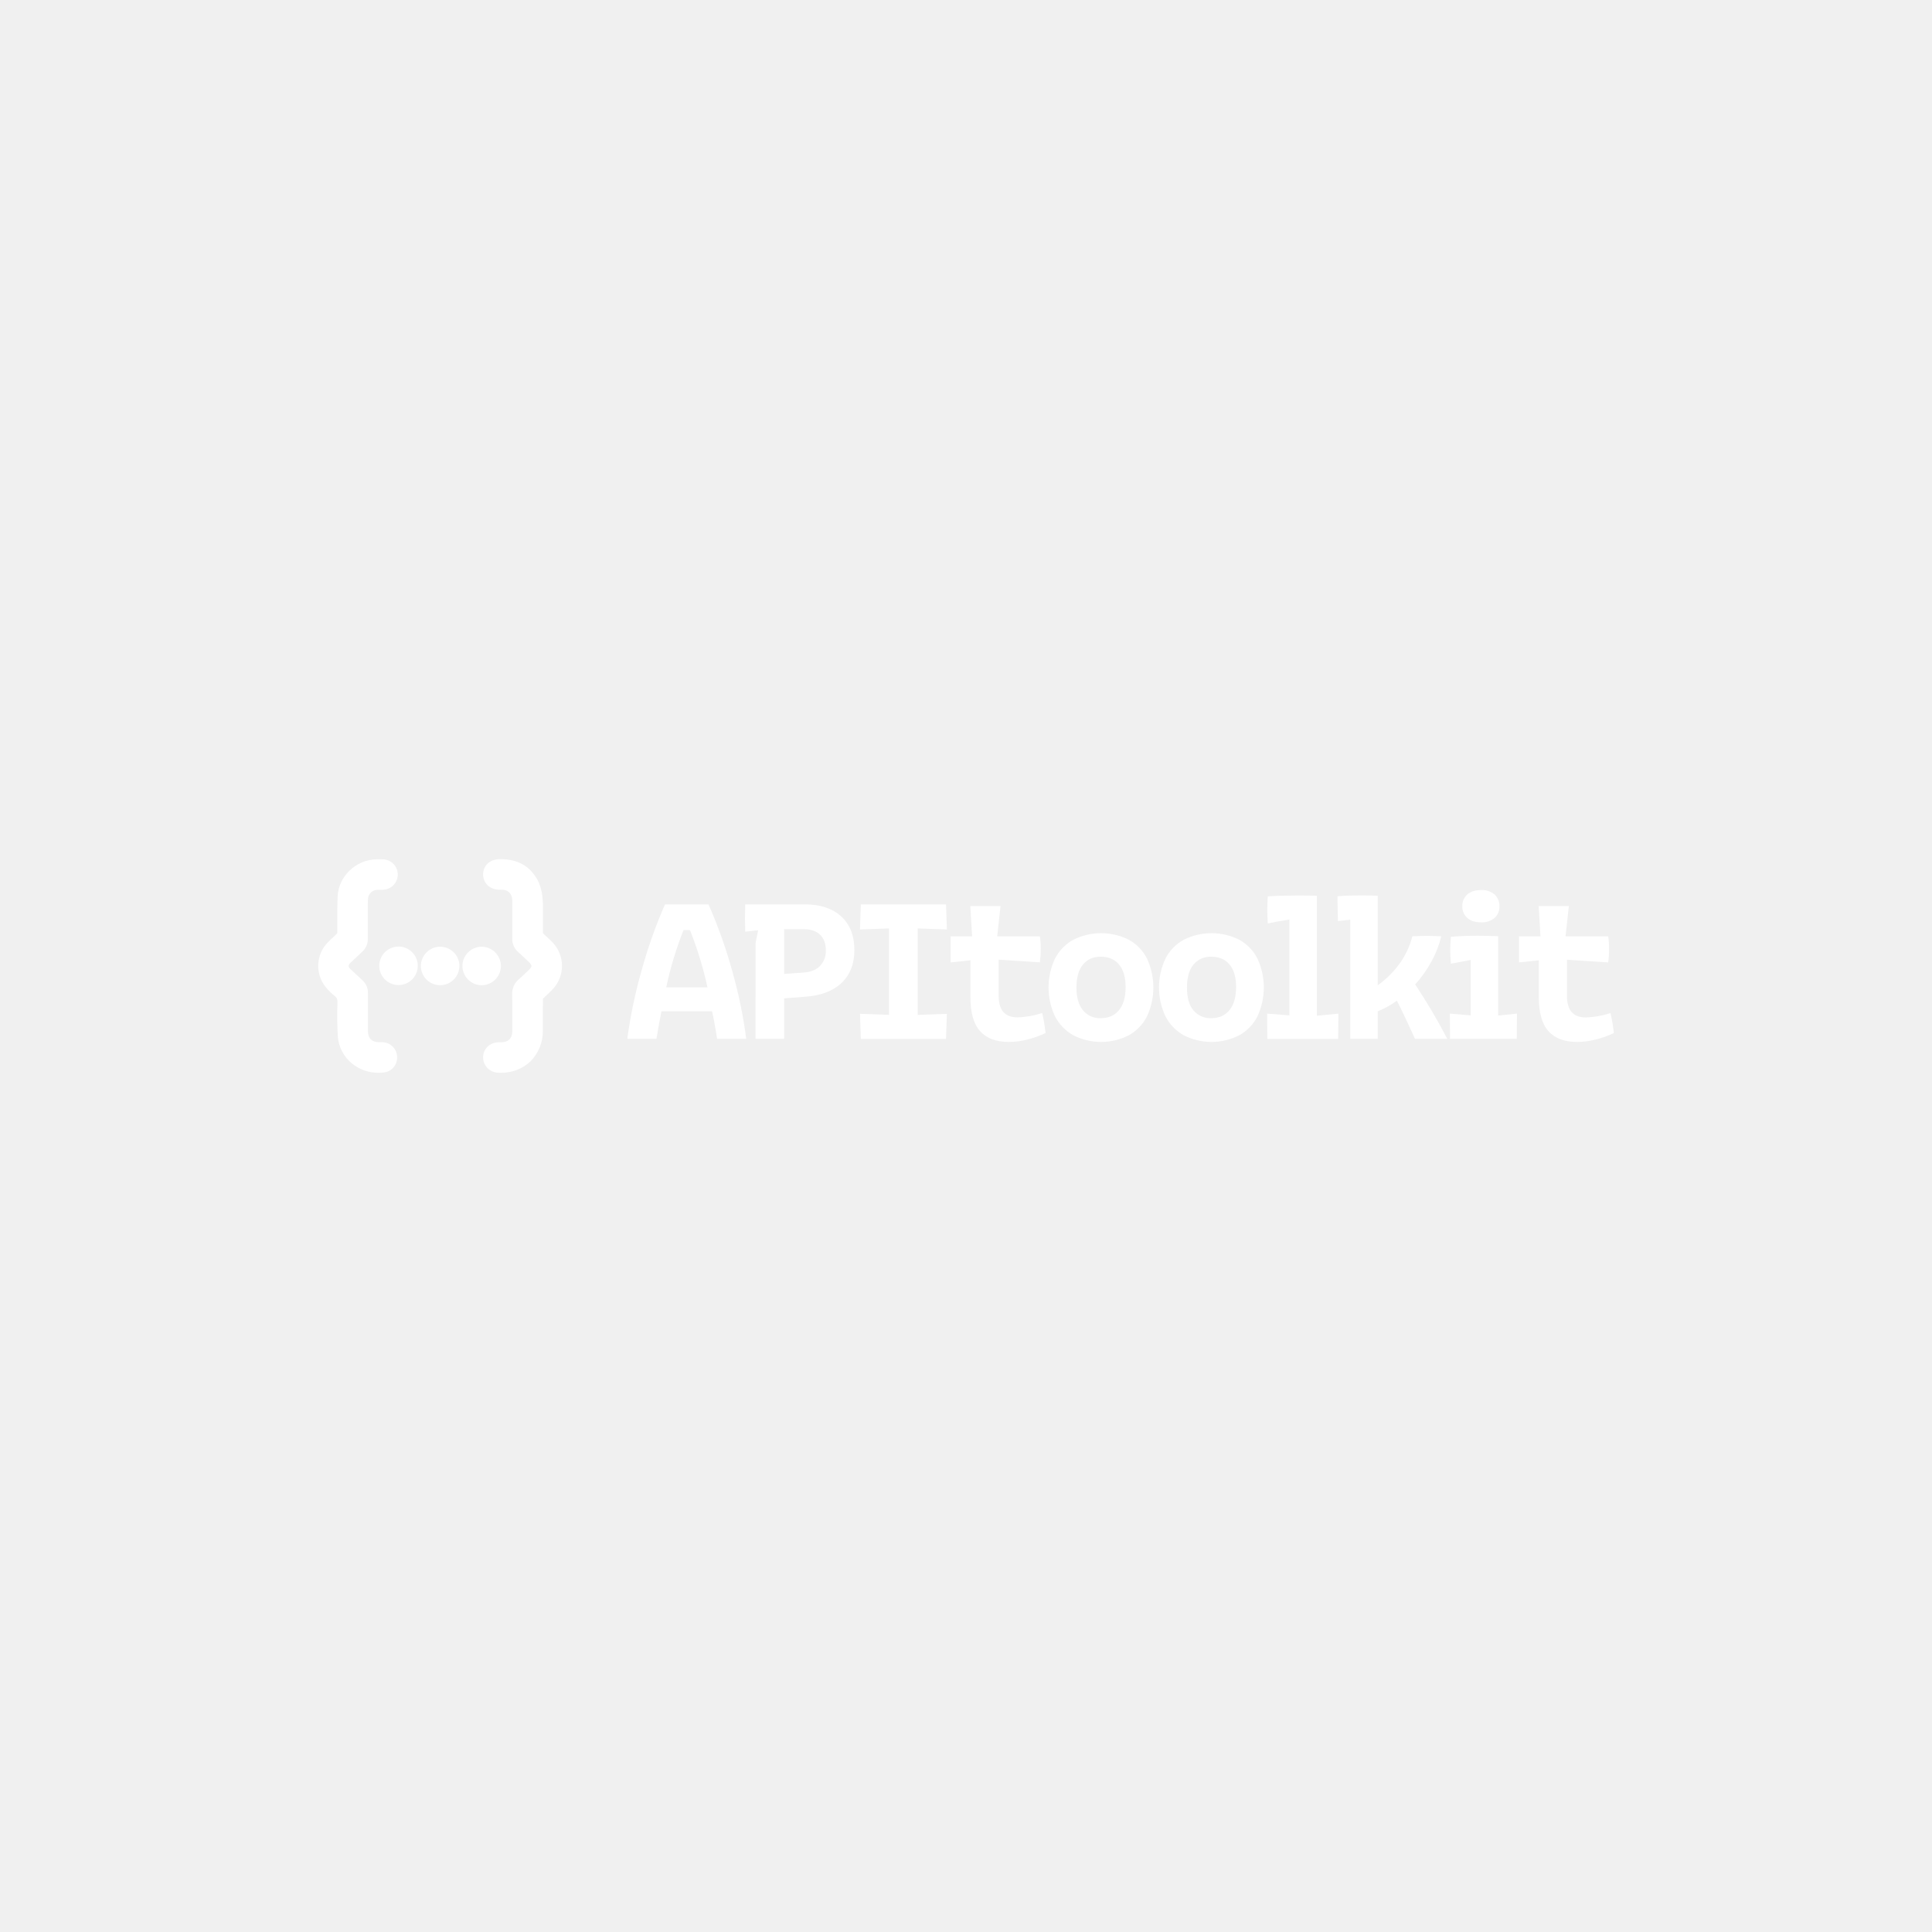
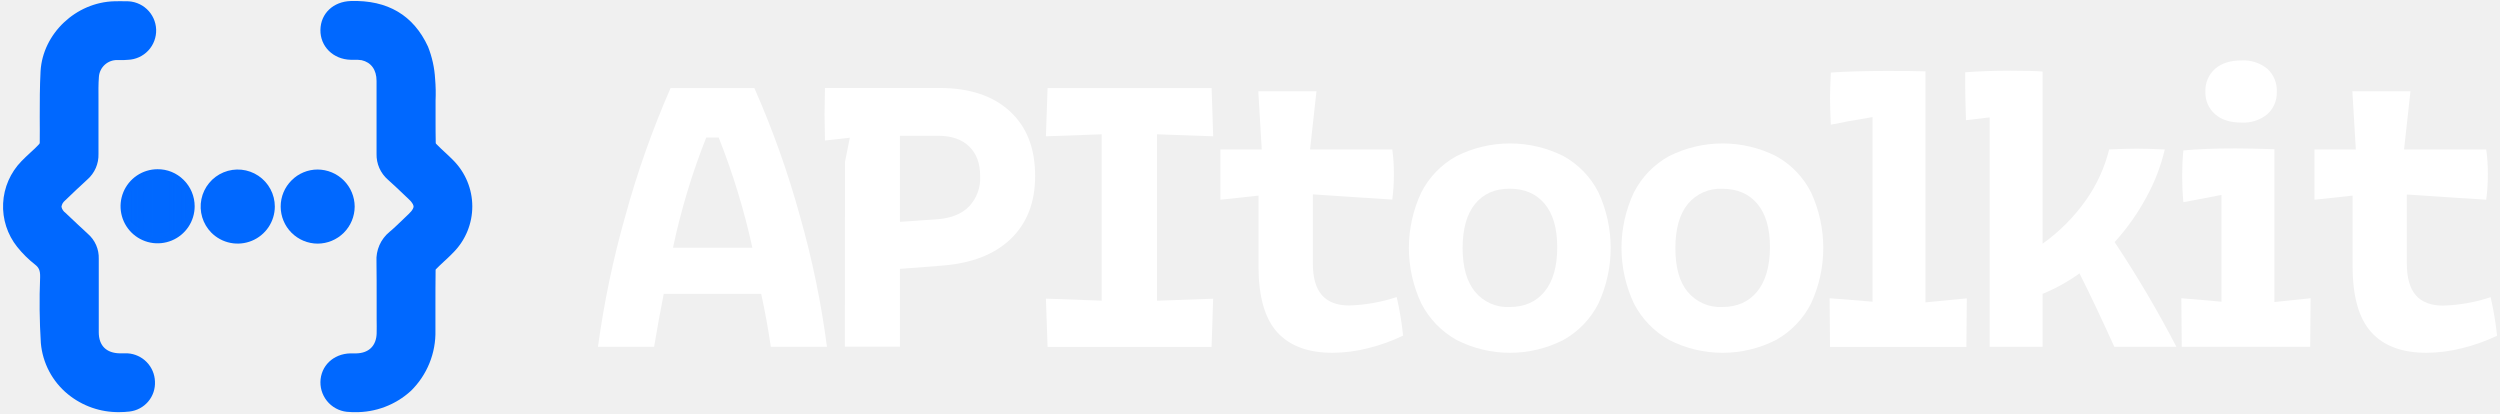
- <svg xmlns="http://www.w3.org/2000/svg" id="Layer_1" data-name="Layer 1" viewBox="0 0 1080 1080">
-   <defs>
-     <style>.cls-1{fill:#fff;}.cls-2{clip-path:url(#clip-path);}</style>
-     <clipPath id="clip-path">
-       <path class="cls-1" d="M231.67,539.92v0a8.91,8.91,0,0,1-8.84,8.92h0a8.92,8.92,0,0,1-.07-17.84,8.71,8.71,0,0,1,6.28,2.55A8.9,8.9,0,0,1,231.67,539.92Z" />
-     </clipPath>
-   </defs>
-   <path class="cls-1" d="M231.67,539.92v0a8.91,8.91,0,0,1-8.84,8.92h0a8.92,8.92,0,0,1-.07-17.84,8.71,8.71,0,0,1,6.28,2.55A8.9,8.9,0,0,1,231.67,539.92Z" />
-   <g class="cls-2">
-     <rect class="cls-1" x="213.85" y="531" width="0.03" height="17.87" />
-     <rect class="cls-1" x="213.88" y="531" width="0.34" height="17.87" />
-     <rect class="cls-1" x="214.21" y="531" width="0.34" height="17.87" />
-     <rect class="cls-1" x="214.55" y="531" width="0.34" height="17.87" />
-     <rect class="cls-1" x="214.89" y="531" width="0.34" height="17.87" />
-     <rect class="cls-1" x="215.22" y="531" width="0.34" height="17.87" />
-     <rect class="cls-1" x="215.56" y="531" width="0.34" height="17.87" />
-     <rect class="cls-1" x="215.89" y="531" width="0.34" height="17.87" />
-     <rect class="cls-1" x="216.23" y="531" width="0.34" height="17.87" />
-     <rect class="cls-1" x="216.56" y="531" width="0.34" height="17.87" />
-     <rect class="cls-1" x="216.9" y="531" width="0.34" height="17.87" />
-     <rect class="cls-1" x="217.23" y="531" width="0.34" height="17.87" />
-     <rect class="cls-1" x="217.57" y="531" width="0.34" height="17.87" />
-     <rect class="cls-1" x="217.91" y="531" width="0.34" height="17.87" />
-     <rect class="cls-1" x="218.24" y="531" width="0.34" height="17.87" />
-     <rect class="cls-1" x="218.58" y="531" width="0.34" height="17.87" />
-     <rect class="cls-1" x="218.91" y="531" width="0.34" height="17.87" />
-     <rect class="cls-1" x="219.25" y="531" width="0.34" height="17.87" />
-     <rect class="cls-1" x="219.58" y="531" width="0.34" height="17.87" />
-     <rect class="cls-1" x="219.92" y="531" width="0.34" height="17.87" />
-     <rect class="cls-1" x="220.26" y="531" width="0.34" height="17.87" />
-     <rect class="cls-1" x="220.59" y="531" width="0.34" height="17.87" />
-     <rect class="cls-1" x="220.93" y="531" width="0.34" height="17.87" />
-     <rect class="cls-1" x="221.26" y="531" width="0.34" height="17.87" />
-     <rect class="cls-1" x="221.6" y="531" width="0.34" height="17.87" />
-     <rect class="cls-1" x="221.93" y="531" width="0.34" height="17.87" />
-     <rect class="cls-1" x="222.27" y="531" width="0.34" height="17.87" />
-     <rect class="cls-1" x="222.6" y="531" width="0.34" height="17.87" />
-     <rect class="cls-1" x="222.94" y="531" width="0.34" height="17.87" />
-     <rect class="cls-1" x="223.28" y="531" width="0.34" height="17.87" />
-     <rect class="cls-1" x="223.61" y="531" width="0.34" height="17.87" />
-     <rect class="cls-1" x="223.95" y="531" width="0.34" height="17.87" />
-     <rect class="cls-1" x="224.28" y="531" width="0.34" height="17.87" />
-     <rect class="cls-1" x="224.62" y="531" width="0.34" height="17.87" />
-     <rect class="cls-1" x="224.95" y="531" width="0.34" height="17.87" />
-     <rect class="cls-1" x="225.29" y="531" width="0.34" height="17.87" />
-     <rect class="cls-1" x="225.62" y="531" width="0.34" height="17.87" />
-     <rect class="cls-1" x="225.96" y="531" width="0.34" height="17.87" />
-     <rect class="cls-1" x="226.3" y="531" width="0.34" height="17.87" />
-     <rect class="cls-1" x="226.63" y="531" width="0.34" height="17.87" />
-     <rect class="cls-1" x="226.97" y="531" width="0.34" height="17.87" />
-     <rect class="cls-1" x="227.3" y="531" width="0.34" height="17.87" />
-     <rect class="cls-1" x="227.64" y="531" width="0.34" height="17.87" />
-     <rect class="cls-1" x="227.97" y="531" width="0.34" height="17.87" />
-     <rect class="cls-1" x="228.31" y="531" width="0.34" height="17.87" />
-     <rect class="cls-1" x="228.65" y="531" width="0.34" height="17.87" />
-     <rect class="cls-1" x="228.98" y="531" width="0.34" height="17.87" />
-     <rect class="cls-1" x="229.32" y="531" width="0.34" height="17.87" />
-     <rect class="cls-1" x="229.65" y="531" width="0.34" height="17.87" />
-     <rect class="cls-1" x="229.99" y="531" width="0.34" height="17.87" />
-     <rect class="cls-1" x="230.32" y="531" width="0.34" height="17.87" />
-     <rect class="cls-1" x="230.66" y="531" width="0.34" height="17.87" />
-     <rect class="cls-1" x="230.99" y="531" width="0.34" height="17.87" />
-     <rect class="cls-1" x="231.33" y="531" width="0.34" height="17.87" />
+ <svg xmlns="http://www.w3.org/2000/svg" width="726" height="120" viewBox="0 0 726 120" fill="none">
+   <path d="M370.89 96.46C367.277 92.46 365.47 86.073 365.47 77.3V56.8L354.41 58V43.4H366.41L365.41 26.51H382.3L380.44 43.4H404.32C404.645 45.756 404.799 48.132 404.78 50.51C404.796 53.001 404.642 55.49 404.32 57.96L381.25 56.45V76.45C381.25 80.637 382.127 83.723 383.88 85.71C385.633 87.697 388.253 88.697 391.74 88.71C396.455 88.58 401.126 87.754 405.6 86.26C406.451 89.948 407.072 93.685 407.46 97.45C404.221 99.021 400.825 100.248 397.33 101.11C393.942 101.983 390.459 102.433 386.96 102.45C379.86 102.45 374.503 100.453 370.89 96.46Z" fill="white" />
+   <path d="M633.46 86.61L645.11 87.61V56.61L634.05 58.71C633.81 56.14 633.7 53.62 633.7 51.14C633.7 48.66 633.81 46.09 634.05 43.68C638.243 43.287 643.327 43.093 649.3 43.1C651.793 43.1 655.523 43.177 660.49 43.33V87.71L671 86.61L670.88 100.71H633.58L633.46 86.61ZM643.25 33.15C642.325 32.342 641.594 31.337 641.109 30.208C640.625 29.08 640.399 27.857 640.45 26.63C640.392 25.384 640.613 24.142 641.098 22.993C641.582 21.844 642.318 20.818 643.25 19.99C645.11 18.363 647.673 17.55 650.94 17.55C653.661 17.394 656.341 18.265 658.45 19.99C659.364 20.829 660.082 21.859 660.553 23.006C661.025 24.154 661.239 25.391 661.18 26.63C661.232 27.851 661.014 29.067 660.542 30.194C660.07 31.321 659.356 32.33 658.45 33.15C656.342 34.879 653.662 35.753 650.94 35.6C647.647 35.6 645.083 34.783 643.25 33.15Z" fill="white" />
+   <path d="M603.88 79.39C600.559 81.789 596.964 83.784 593.17 85.33V100.71H577.79V34.09L570.92 34.9C570.767 30.087 570.69 26.753 570.69 24.9V21C574.417 20.693 578.803 20.537 583.85 20.53C588.117 20.53 591.223 20.61 593.17 20.77V70.77C598.046 67.3 602.299 63.029 605.75 58.14C608.897 53.689 611.186 48.69 612.5 43.4C615.92 43.247 618.587 43.17 620.5 43.17C622.5 43.17 625.23 43.25 628.65 43.4C627.52 48.22 625.737 52.863 623.35 57.2C620.807 61.93 617.698 66.332 614.09 70.31C620.611 80.114 626.6 90.262 632.03 100.71H614C610.127 92.17 606.753 85.063 603.88 79.39Z" fill="white" />
+   <path d="M531.32 86.61L543.79 87.61V34C538.583 34.853 534.543 35.59 531.67 36.21C531.52 32.8 531.44 30.27 531.44 28.64C531.44 26.86 531.52 24.33 531.67 21.07C535.943 20.763 541.457 20.607 548.21 20.6C553.177 20.6 556.827 20.64 559.16 20.72V87.81L571.16 86.64L571.04 100.74H531.44L531.32 86.61Z" fill="white" />
+   <path d="M423 98.73C418.611 96.287 415.045 92.598 412.75 88.13C410.373 83.085 409.14 77.577 409.14 72C409.14 66.423 410.373 60.915 412.75 55.87C415.031 51.405 418.603 47.729 423 45.32C427.811 42.91 433.119 41.655 438.5 41.655C443.881 41.655 449.189 42.91 454 45.32C458.384 47.727 461.936 51.405 464.19 55.87C466.529 60.926 467.74 66.43 467.74 72C467.74 77.57 466.529 83.074 464.19 88.13C461.924 92.599 458.376 96.289 454 98.73C449.2 101.179 443.888 102.455 438.5 102.455C433.112 102.455 427.8 101.179 423 98.73ZM428.36 84.73C429.567 86.196 431.1 87.359 432.836 88.128C434.572 88.897 436.463 89.251 438.36 89.16C442.707 89.16 446.103 87.663 448.55 84.67C450.997 81.677 452.22 77.387 452.22 71.8C452.22 66.287 450.997 62.073 448.55 59.16C446.103 56.247 442.707 54.793 438.36 54.8C434.093 54.8 430.76 56.273 428.36 59.22C425.96 62.167 424.753 66.437 424.74 72.03C424.747 77.563 425.957 81.803 428.37 84.75L428.36 84.73Z" fill="white" />
+   <path d="M484.74 98.73C480.351 96.287 476.785 92.598 474.49 88.13C472.113 83.085 470.88 77.577 470.88 72C470.88 66.423 472.113 60.915 474.49 55.87C476.771 51.405 480.343 47.729 484.74 45.32C489.551 42.91 494.859 41.655 500.24 41.655C505.621 41.655 510.928 42.91 515.74 45.32C520.124 47.727 523.676 51.405 525.93 55.87C528.269 60.926 529.48 66.43 529.48 72C529.48 77.57 528.269 83.074 525.93 88.13C523.664 92.599 520.116 96.289 515.74 98.73C510.94 101.179 505.628 102.455 500.24 102.455C494.852 102.455 489.54 101.179 484.74 98.73ZM490.09 84.73C491.299 86.194 492.832 87.356 494.567 88.125C496.303 88.894 498.194 89.248 500.09 89.16C504.437 89.16 507.833 87.663 510.28 84.67C512.727 81.677 513.967 77.393 514 71.82C514 66.307 512.777 62.093 510.33 59.18C507.883 56.267 504.487 54.813 500.14 54.82C498.244 54.73 496.354 55.082 494.618 55.849C492.882 56.616 491.349 57.777 490.14 59.24C487.74 62.193 486.537 66.463 486.53 72.05C486.523 77.637 487.71 81.87 490.09 84.75V84.73Z" fill="white" />
+   <path d="M688.61 96.46C684.997 92.46 683.193 86.073 683.2 77.3V56.8L672.13 58V43.4H684.13L683.13 26.51H700L698.14 43.4H722C722.329 45.755 722.486 48.132 722.47 50.51C722.485 53.014 722.328 55.517 722 58L698.94 56.49V76.49C698.94 80.677 699.813 83.763 701.56 85.75C703.307 87.737 705.927 88.737 709.42 88.75C714.135 88.62 718.806 87.794 723.28 86.3C724.13 89.989 724.755 93.725 725.15 97.49C721.902 99.046 718.5 100.259 715 101.11C711.615 101.983 708.135 102.433 704.64 102.45C697.547 102.45 692.203 100.453 688.61 96.46Z" fill="white" />
+   <path d="M303.74 86.73L319.93 87.31V39L303.74 39.58L304.21 25.58H351.85L352.31 39.58L336 39V87.33L352.3 86.75L351.84 100.75H304.21L303.74 86.73Z" fill="white" />
+   <path d="M245.39 47L246.79 40L239.57 40.81L239.45 33.24L239.57 25.55H272.88C281.547 25.55 288.34 27.803 293.26 32.31C298.18 36.817 300.627 43.107 300.6 51.18C300.6 58.787 298.23 64.86 293.49 69.4C288.75 73.94 282.037 76.523 273.35 77.15L261.35 78.08V100.68H245.35L245.39 47ZM272.3 63.66C276.26 63.353 279.307 62.11 281.44 59.93C282.531 58.763 283.376 57.389 283.926 55.89C284.475 54.39 284.718 52.795 284.64 51.2C284.64 47.467 283.573 44.573 281.44 42.52C279.3 40.46 276.3 39.43 272.44 39.43H261.35V64.43L272.3 63.66Z" fill="white" />
+   <path d="M181.57 62.8C185.048 50.09 189.446 37.651 194.73 25.58H219.07C224.411 37.679 228.85 50.156 232.35 62.91C235.874 75.301 238.481 87.936 240.15 100.71H223.85C223.07 95.43 222.137 90.303 221.05 85.33H192.75C191.823 89.997 190.89 95.123 189.95 100.71H173.65C175.392 87.902 178.039 75.234 181.57 62.8ZM218.49 71.94C216.1 61.026 212.83 50.325 208.71 39.94H205.09C200.973 50.315 197.742 61.02 195.43 71.94H218.49Z" fill="white" />
+   <path d="M131.75 73.22C130.85 74.16 129.87 75.08 129.08 75.8C128.29 76.52 127.36 77.4 126.55 78.23C126.55 78.23 126.55 78.32 126.5 78.37C126.45 81.94 126.45 85.6 126.45 89.15V90.77C126.45 92.5 126.45 94.23 126.45 95.98C126.525 99.229 125.934 102.459 124.713 105.47C123.492 108.482 121.667 111.211 119.35 113.49C114.898 117.578 109.044 119.798 103 119.69C102.52 119.69 102 119.69 101.55 119.64C100.42 119.627 99.303 119.391 98.264 118.946C97.225 118.501 96.284 117.856 95.494 117.047C94.705 116.238 94.083 115.281 93.663 114.232C93.244 113.182 93.035 112.06 93.05 110.93C93.14 106.25 96.78 102.76 101.72 102.62H103.53C107.12 102.52 109.26 100.42 109.38 96.85C109.43 95.48 109.38 94.07 109.38 92.74V90.88C109.38 89.43 109.38 88 109.38 86.56C109.38 83.15 109.38 79.56 109.33 75.98C109.234 74.349 109.524 72.718 110.178 71.22C110.831 69.722 111.829 68.399 113.09 67.36C114.32 66.36 115.55 65.13 116.74 64.01L117.59 63.19L118.74 62.09C119.96 60.94 120.1 60.24 120.1 59.99C120.1 59.74 119.96 58.99 118.7 57.84L117.25 56.46C115.75 55.03 114.2 53.55 112.65 52.18C111.577 51.247 110.725 50.088 110.154 48.786C109.583 47.484 109.309 46.071 109.35 44.65C109.35 37.02 109.35 30.3 109.35 23.48C109.35 20.26 107.76 18.1 105.02 17.48C104.302 17.374 103.575 17.334 102.85 17.36H101.85C96.76 17.24 92.98 13.5 93.05 8.69C93.12 3.88 96.82 0.46 101.84 0.3C112.54 -0.04 120.08 4.42 124.29 13.54C125.487 16.547 126.186 19.728 126.36 22.96C126.537 25.018 126.58 27.086 126.49 29.15V29.32C126.49 30.17 126.49 31.02 126.49 31.87V35.08C126.49 37.22 126.49 39.42 126.54 41.55C126.556 41.619 126.586 41.684 126.63 41.74C127.43 42.58 128.36 43.44 129.18 44.2L129.41 44.41C130.15 45.1 130.92 45.82 131.67 46.59C135.171 50.133 137.141 54.908 137.156 59.889C137.171 64.869 135.23 69.656 131.75 73.22Z" fill="#0068FF" />
+   <path d="M54.67 59.92C54.673 62.273 53.745 64.531 52.089 66.202C50.432 67.873 48.183 68.822 45.83 68.84C43.464 68.849 41.192 67.918 39.512 66.252C37.833 64.586 36.884 62.321 36.875 59.955C36.866 57.589 37.797 55.317 39.463 53.637C41.129 51.958 43.394 51.009 45.76 51C46.924 50.984 48.08 51.201 49.158 51.639C50.237 52.077 51.217 52.727 52.04 53.55C52.88 54.384 53.545 55.376 53.997 56.47C54.448 57.564 54.677 58.737 54.67 59.92Z" fill="#0068FF" />
+   <path d="M103 60C102.989 62.851 101.851 65.582 99.833 67.597C97.815 69.611 95.081 70.745 92.23 70.75C89.386 70.737 86.662 69.599 84.654 67.585C82.645 65.571 81.515 62.844 81.51 60C81.505 58.579 81.784 57.171 82.33 55.859C82.876 54.548 83.678 53.358 84.69 52.36C85.679 51.365 86.856 50.576 88.151 50.039C89.448 49.502 90.837 49.227 92.24 49.23C95.091 49.243 97.822 50.382 99.837 52.4C101.853 54.417 102.989 57.149 103 60Z" fill="#0068FF" />
+   <path d="M56.53 59.92C56.526 62.044 55.893 64.12 54.712 65.885C53.53 67.65 51.852 69.026 49.89 69.84C47.927 70.653 45.768 70.868 43.684 70.456C41.6 70.044 39.685 69.025 38.179 67.526C36.674 66.027 35.645 64.117 35.224 62.035C34.803 59.952 35.007 57.792 35.811 55.826C36.615 53.86 37.983 52.176 39.743 50.986C41.503 49.796 43.576 49.154 45.7 49.14C47.11 49.122 48.51 49.386 49.817 49.916C51.124 50.447 52.312 51.234 53.31 52.23C54.331 53.233 55.142 54.43 55.695 55.751C56.248 57.071 56.532 58.489 56.53 59.92Z" fill="#0068FF" />
+   <path d="M79.81 60C79.8 62.131 79.16 64.212 77.969 65.979C76.778 67.747 75.091 69.122 73.12 69.932C71.148 70.741 68.981 70.949 66.892 70.529C64.803 70.109 62.885 69.079 61.38 67.57C60.137 66.312 59.222 64.768 58.718 63.073C58.213 61.378 58.134 59.584 58.486 57.852C58.839 56.118 59.613 54.499 60.74 53.136C61.867 51.773 63.312 50.709 64.948 50.037C66.584 49.365 68.36 49.106 70.12 49.283C71.879 49.461 73.568 50.069 75.037 51.053C76.506 52.038 77.71 53.37 78.542 54.93C79.375 56.49 79.81 58.231 79.81 60Z" fill="#0068FF" />
+   <path d="M45 110.76C45.118 112.888 44.417 114.98 43.041 116.607C41.665 118.234 39.718 119.273 37.6 119.51C36.627 119.623 35.649 119.68 34.67 119.68C29.207 119.764 23.892 117.907 19.67 114.44C17.446 112.613 15.61 110.36 14.269 107.813C12.928 105.266 12.109 102.477 11.86 99.61C11.466 93.254 11.396 86.883 11.65 80.52V80.43C11.7 78.43 11.2 77.64 10.2 76.85C8.273 75.344 6.528 73.619 5 71.71C2.138 68.124 0.682 63.617 0.907 59.035C1.132 54.452 3.021 50.109 6.22 46.82C7.09 45.92 8 45.08 8.8 44.34C9.8 43.46 10.6 42.67 11.38 41.84C11.447 41.755 11.5 41.661 11.54 41.56C11.59 39.03 11.54 36.48 11.54 34C11.54 29.64 11.54 25.14 11.78 20.64C12.44 9.75 22.06 0.64 33.24 0.37C34.44 0.37 35.5 0.32 36.54 0.37C38.794 0.289 40.989 1.107 42.64 2.644C44.291 4.181 45.264 6.311 45.345 8.565C45.426 10.819 44.608 13.014 43.071 14.665C41.534 16.316 39.404 17.289 37.15 17.37C36.432 17.437 35.711 17.46 34.99 17.44H34.13C32.769 17.395 31.444 17.882 30.434 18.796C29.425 19.71 28.81 20.981 28.72 22.34C28.56 24.43 28.58 26.63 28.6 28.75C28.6 29.6 28.6 30.46 28.6 31.31V34.31C28.6 37.73 28.6 41.31 28.6 44.72C28.642 46.115 28.375 47.501 27.819 48.781C27.262 50.06 26.429 51.2 25.38 52.12C23.2 54.12 21.07 56.12 19.01 58.12L18.85 58.27C18.307 58.714 17.95 59.346 17.85 60.04C17.996 60.751 18.407 61.381 19 61.8L19.6 62.37C21.54 64.2 23.55 66.11 25.54 67.93C26.569 68.829 27.385 69.947 27.928 71.201C28.471 72.455 28.728 73.814 28.68 75.18C28.68 77.23 28.68 79.29 28.68 81.35V89.35C28.68 91.72 28.68 94.1 28.68 96.48C28.68 100.39 30.91 102.57 34.86 102.61H35.86C36.26 102.61 36.67 102.61 37.07 102.61C39.167 102.743 41.14 103.65 42.606 105.156C44.072 106.663 44.925 108.66 45 110.76Z" fill="#0068FF" />
+   <mask id="mask0_1_77" style="mask-type:luminance" maskUnits="userSpaceOnUse" x="36" y="50" width="19" height="19">
+     <path d="M54.67 59.92C54.673 62.273 53.745 64.531 52.089 66.202C50.432 67.873 48.183 68.822 45.83 68.84C43.464 68.849 41.192 67.918 39.512 66.252C37.833 64.586 36.884 62.321 36.875 59.955C36.866 57.589 37.797 55.317 39.463 53.637C41.129 51.958 43.394 51.009 45.76 51C46.924 50.984 48.08 51.201 49.158 51.639C50.237 52.077 51.217 52.727 52.04 53.55C52.88 54.384 53.545 55.376 53.997 56.47C54.448 57.564 54.677 58.737 54.67 59.92Z" fill="white" />
+   </mask>
+   <g mask="url(#mask0_1_77)">
+     <path d="M36.88 51H36.85V68.87H36.88V51Z" fill="#0068FF" />
+     <path d="M37.22 51H36.88V68.87H37.22V51Z" fill="#0068FF" />
+     <path d="M37.55 51H37.21V68.87H37.55V51Z" fill="#0068FF" />
+     <path d="M37.89 51H37.55V68.87H37.89V51Z" fill="#0068FF" />
+     <path d="M38.23 51H37.89V68.87H38.23V51Z" fill="#0068FF" />
+     <path d="M38.56 51H38.22V68.87H38.56V51Z" fill="#0068FF" />
+     <path d="M38.9 51H38.56V68.87H38.9V51Z" fill="#0068FF" />
+     <path d="M39.23 51H38.89V68.87H39.23V51Z" fill="#0068FF" />
+     <path d="M39.57 51H39.23V68.87H39.57V51Z" fill="#0068FF" />
+     <path d="M39.9 51H39.56V68.87H39.9V51Z" fill="#0068FF" />
+     <path d="M40.24 51H39.9V68.87H40.24V51Z" fill="#0068FF" />
+     <path d="M40.57 51H40.23V68.87H40.57V51Z" fill="#0068FF" />
+     <path d="M40.91 51H40.57V68.87H40.91V51Z" fill="#0068FF" />
+     <path d="M41.25 51H40.91V68.87H41.25V51Z" fill="#0068FF" />
+     <path d="M41.58 51H41.24V68.87H41.58V51Z" fill="#0068FF" />
+     <path d="M41.92 51H41.58V68.87H41.92V51Z" fill="#0068FF" />
+     <path d="M42.25 51H41.91V68.87H42.25V51Z" fill="#0068FF" />
+     <path d="M42.59 51H42.25V68.87H42.59V51Z" fill="#0068FF" />
+     <path d="M42.92 51H42.58V68.87H42.92V51Z" fill="#0068FF" />
+     <path d="M43.26 51H42.92V68.87H43.26V51Z" fill="#0068FF" />
+     <path d="M43.6 51H43.26V68.87H43.6V51Z" fill="#0068FF" />
+     <path d="M43.93 51H43.59V68.87H43.93V51Z" fill="#0068FF" />
+     <path d="M44.27 51H43.93V68.87H44.27V51Z" fill="#0068FF" />
+     <path d="M44.6 51H44.26V68.87H44.6V51Z" fill="#0068FF" />
+     <path d="M44.94 51H44.6V68.87H44.94V51Z" fill="#0068FF" />
+     <path d="M45.27 51H44.93V68.87H45.27V51Z" fill="#0068FF" />
+     <path d="M45.61 51H45.27V68.87H45.61V51Z" fill="#0068FF" />
+     <path d="M45.94 51H45.6V68.87H45.94V51Z" fill="#0068FF" />
+     <path d="M46.28 51H45.94V68.87H46.28V51Z" fill="#0068FF" />
+     <path d="M46.62 51H46.28V68.87H46.62V51Z" fill="#0068FF" />
+     <path d="M46.95 51H46.61V68.87H46.95V51Z" fill="#0068FF" />
+     <path d="M47.29 51H46.95V68.87H47.29V51Z" fill="#0068FF" />
+     <path d="M47.62 51H47.28V68.87H47.62V51Z" fill="#0068FF" />
+     <path d="M47.96 51H47.62V68.87H47.96V51Z" fill="#0068FF" />
+     <path d="M48.29 51H47.95V68.87H48.29V51Z" fill="#0068FF" />
+     <path d="M48.63 51H48.29V68.87H48.63V51Z" fill="#0068FF" />
+     <path d="M48.96 51H48.62V68.87H48.96V51Z" fill="#0068FF" />
+     <path d="M49.3 51H48.96V68.87H49.3V51Z" fill="#0068FF" />
+     <path d="M49.64 51H49.3V68.87H49.64V51Z" fill="#0068FF" />
+     <path d="M49.97 51H49.63V68.87H49.97V51Z" fill="#0068FF" />
+     <path d="M50.31 51H49.97V68.87H50.31V51Z" fill="#0068FF" />
+     <path d="M50.64 51H50.3V68.87H50.64V51Z" fill="#0068FF" />
+     <path d="M50.98 51H50.64V68.87H50.98V51Z" fill="#0068FF" />
+     <path d="M51.31 51H50.97V68.87H51.31V51Z" fill="#0068FF" />
+     <path d="M51.65 51H51.31V68.87H51.65V51Z" fill="#0068FF" />
+     <path d="M51.99 51H51.65V68.87H51.99V51Z" fill="#0068FF" />
+     <path d="M52.32 51H51.98V68.87H52.32V51Z" fill="#0068FF" />
+     <path d="M52.66 51H52.32V68.87H52.66V51Z" fill="#0068FF" />
+     <path d="M52.99 51H52.65V68.87H52.99V51Z" fill="#0068FF" />
+     <path d="M53.33 51H52.99V68.87H53.33V51Z" fill="#0068FF" />
+     <path d="M53.66 51H53.32V68.87H53.66V51Z" fill="#0068FF" />
+     <path d="M54 51H53.66V68.87H54V51Z" fill="#0068FF" />
+     <path d="M54.33 51H53.99V68.87H54.33V51Z" fill="#0068FF" />
+     <path d="M54.67 51H54.33V68.87H54.67V51Z" fill="#0068FF" />
  </g>
-   <path class="cls-1" d="M308.75,553.22c-.9.94-1.88,1.86-2.67,2.58s-1.72,1.6-2.53,2.43c0,0,0,.09-.05.14-.05,3.57-.05,7.23-.05,10.78v1.62c0,1.73,0,3.46,0,5.21a23.79,23.79,0,0,1-7.1,17.51,23.55,23.55,0,0,1-16.35,6.2c-.48,0-1,0-1.45-.05a8.6,8.6,0,0,1-8.5-8.71c.09-4.68,3.73-8.17,8.67-8.31h1.81c3.59-.1,5.73-2.2,5.85-5.77.05-1.37,0-2.78,0-4.11v-1.86c0-1.45,0-2.88,0-4.32,0-3.41,0-7-.05-10.58a10.38,10.38,0,0,1,3.76-8.62c1.23-1,2.46-2.23,3.65-3.35l.85-.82,1.15-1.1c1.22-1.15,1.36-1.85,1.36-2.1s-.14-1-1.4-2.15l-1.45-1.38c-1.5-1.43-3.05-2.91-4.6-4.28a9.61,9.61,0,0,1-3.3-7.53c0-7.63,0-14.35,0-21.17,0-3.22-1.59-5.38-4.33-6a11.89,11.89,0,0,0-2.17-.12h-1c-5.09-.12-8.87-3.86-8.8-8.67s3.77-8.23,8.79-8.39c10.7-.34,18.24,4.12,22.45,13.24a29.78,29.78,0,0,1,2.07,9.42,47.82,47.82,0,0,1,.13,6.19v.17c0,.85,0,1.7,0,2.55v3.21c0,2.14,0,4.34.05,6.47a.48.48,0,0,0,.09.19c.8.84,1.73,1.7,2.55,2.46l.23.21c.74.69,1.51,1.41,2.26,2.18A19,19,0,0,1,308.75,553.22Z" />
-   <path class="cls-1" d="M222,590.76a8.34,8.34,0,0,1-7.4,8.75,25.49,25.49,0,0,1-2.93.17,23.08,23.08,0,0,1-15-5.24,21.61,21.61,0,0,1-7.81-14.83,187.73,187.73,0,0,1-.21-19.09v-.09c.05-2-.45-2.79-1.45-3.58a31.54,31.54,0,0,1-5.2-5.14,18.84,18.84,0,0,1,1.22-24.89c.87-.9,1.78-1.74,2.58-2.48,1-.88,1.8-1.67,2.58-2.5a1.12,1.12,0,0,0,.16-.28c.05-2.53,0-5.08,0-7.56,0-4.36,0-8.86.24-13.36.66-10.89,10.28-20,21.46-20.27,1.2,0,2.26-.05,3.3,0a8.5,8.5,0,0,1,.61,17,17.88,17.88,0,0,1-2.16.07h-.86a5.25,5.25,0,0,0-5.41,4.9c-.16,2.09-.14,4.29-.12,6.41,0,.85,0,1.71,0,2.56v3c0,3.42,0,7,0,10.41a9.46,9.46,0,0,1-3.22,7.4c-2.18,2-4.31,4-6.37,6l-.16.15a2.8,2.8,0,0,0-1,1.77A2.86,2.86,0,0,0,196,541.8l.6.57c1.94,1.83,3.95,3.74,5.94,5.56a9.2,9.2,0,0,1,3.14,7.25c0,2.05,0,4.11,0,6.17v8c0,2.37,0,4.75,0,7.13,0,3.91,2.23,6.09,6.18,6.13h1c.4,0,.81,0,1.21,0A8.47,8.47,0,0,1,222,590.76Z" />
-   <path class="cls-1" d="M280,540a10.79,10.79,0,0,1-10.77,10.75A10.77,10.77,0,0,1,258.51,540a10.68,10.68,0,0,1,3.18-7.64,10.61,10.61,0,0,1,7.55-3.13A10.81,10.81,0,0,1,280,540Z" />
-   <path class="cls-1" d="M233.53,539.92v0a10.76,10.76,0,1,1-10.83-10.78,10.58,10.58,0,0,1,7.61,3.09A10.76,10.76,0,0,1,233.53,539.92Z" />
-   <path class="cls-1" d="M256.81,540a10.79,10.79,0,0,1-18.43,7.57A10.77,10.77,0,1,1,256.81,540Z" />
-   <path class="cls-1" d="M358.57,542.8a271.59,271.59,0,0,1,13.16-37.22h24.34a268.22,268.22,0,0,1,13.28,37.33,262.4,262.4,0,0,1,7.8,37.8h-16.3q-1.17-7.92-2.8-15.38h-28.3q-1.39,7-2.8,15.38h-16.3A273.9,273.9,0,0,1,358.57,542.8Zm36.92,9.14a206.66,206.66,0,0,0-9.78-32h-3.62a197.87,197.87,0,0,0-9.66,32Z" />
-   <path class="cls-1" d="M422.39,527l1.4-7-7.22.81-.12-7.57.12-7.69h33.31q13,0,20.38,6.76t7.34,18.87q0,11.41-7.11,18.22t-20.14,7.75l-12,.93v22.6h-16Zm26.91,16.66q5.94-.46,9.14-3.73a11.93,11.93,0,0,0,3.2-8.73q0-5.6-3.2-8.68c-2.14-2.06-5.14-3.09-9-3.09H438.35v25Z" />
-   <path class="cls-1" d="M480.74,566.73l16.19.58V519l-16.19.58.47-14h47.64l.46,14L513,519v48.33l16.3-.58-.46,14H481.21Z" />
-   <path class="cls-1" d="M547.89,576.46q-5.42-6-5.42-19.16V536.8L531.41,538V523.4h12l-1-16.89h16.89l-1.86,16.89h23.88a49.08,49.08,0,0,1,.46,7.11,54.84,54.84,0,0,1-.46,7.45l-23.07-1.51v20q0,6.28,2.63,9.26t7.86,3a47.93,47.93,0,0,0,13.86-2.45,91.44,91.44,0,0,1,1.86,11.19,51.47,51.47,0,0,1-10.13,3.66,42.36,42.36,0,0,1-10.37,1.34Q553.31,582.45,547.89,576.46Z" />
-   <path class="cls-1" d="M600,578.73a25.43,25.43,0,0,1-10.25-10.6,37.84,37.84,0,0,1,0-32.26A25,25,0,0,1,600,525.32a34.61,34.61,0,0,1,31,0,24.77,24.77,0,0,1,10.19,10.55,38.42,38.42,0,0,1,0,32.26A25.18,25.18,0,0,1,631,578.73a34.11,34.11,0,0,1-31,0Zm5.36-14a12.2,12.2,0,0,0,10,4.43q6.52,0,10.19-4.49t3.67-12.87q0-8.27-3.67-12.64t-10.19-4.36q-6.4,0-10,4.42t-3.62,12.81Q601.75,560.33,605.37,564.75Z" />
-   <path class="cls-1" d="M661.74,578.73a25.43,25.43,0,0,1-10.25-10.6,37.84,37.84,0,0,1,0-32.26,25,25,0,0,1,10.25-10.55,34.61,34.61,0,0,1,31,0,24.77,24.77,0,0,1,10.19,10.55,38.42,38.42,0,0,1,0,32.26,25.18,25.18,0,0,1-10.19,10.6,34.11,34.11,0,0,1-31,0Zm5.35-14a12.23,12.23,0,0,0,10,4.43q6.52,0,10.19-4.49T691,551.82q0-8.27-3.67-12.64t-10.19-4.36a12.22,12.22,0,0,0-10,4.42q-3.6,4.43-3.61,12.81T667.09,564.75Z" />
-   <path class="cls-1" d="M708.32,566.61l12.47,1V514q-7.81,1.28-12.12,2.21c-.15-3.41-.23-5.94-.23-7.57,0-1.78.08-4.31.23-7.57q6.41-.46,16.54-.47,7.45,0,10.95.12v67.09l12-1.17-.12,14.1h-39.6Z" />
-   <path class="cls-1" d="M780.88,559.39a51.45,51.45,0,0,1-10.71,5.94v15.38H754.79V514.09l-6.87.81q-.23-7.22-.23-10V501q5.59-.46,13.16-.47,6.4,0,9.32.24v50a53.06,53.06,0,0,0,12.58-12.63,43.82,43.82,0,0,0,6.75-14.74q5.13-.23,8-.23c2,0,4.73.08,8.15.23a54.34,54.34,0,0,1-5.3,13.8,66.11,66.11,0,0,1-9.26,13.11,328.13,328.13,0,0,1,17.94,30.4H791Q785.19,567.9,780.88,559.39Z" />
-   <path class="cls-1" d="M810.46,566.61l11.65,1v-31l-11.06,2.1c-.24-2.57-.35-5.09-.35-7.57s.11-5.05.35-7.46q6.29-.59,15.25-.58,3.74,0,11.19.23v44.38L848,566.61l-.12,14.1H810.58Zm9.79-53.46a8.21,8.21,0,0,1-2.8-6.52,8.36,8.36,0,0,1,2.8-6.64q2.79-2.44,7.69-2.44a10.88,10.88,0,0,1,7.51,2.44,8.47,8.47,0,0,1,2.73,6.64,8.32,8.32,0,0,1-2.73,6.52,10.88,10.88,0,0,1-7.51,2.45Q823,515.6,820.25,513.15Z" />
-   <path class="cls-1" d="M865.61,576.46q-5.42-6-5.41-19.16V536.8L849.13,538V523.4h12l-1-16.89H877l-1.86,16.89H899a49,49,0,0,1,.47,7.11A54.75,54.75,0,0,1,899,538l-23.06-1.51v20q0,6.28,2.62,9.26t7.86,3a47.93,47.93,0,0,0,13.86-2.45,93.13,93.13,0,0,1,1.87,11.19A51.8,51.8,0,0,1,892,581.11a42.28,42.28,0,0,1-10.36,1.34Q871,582.45,865.61,576.46Z" />
</svg>
